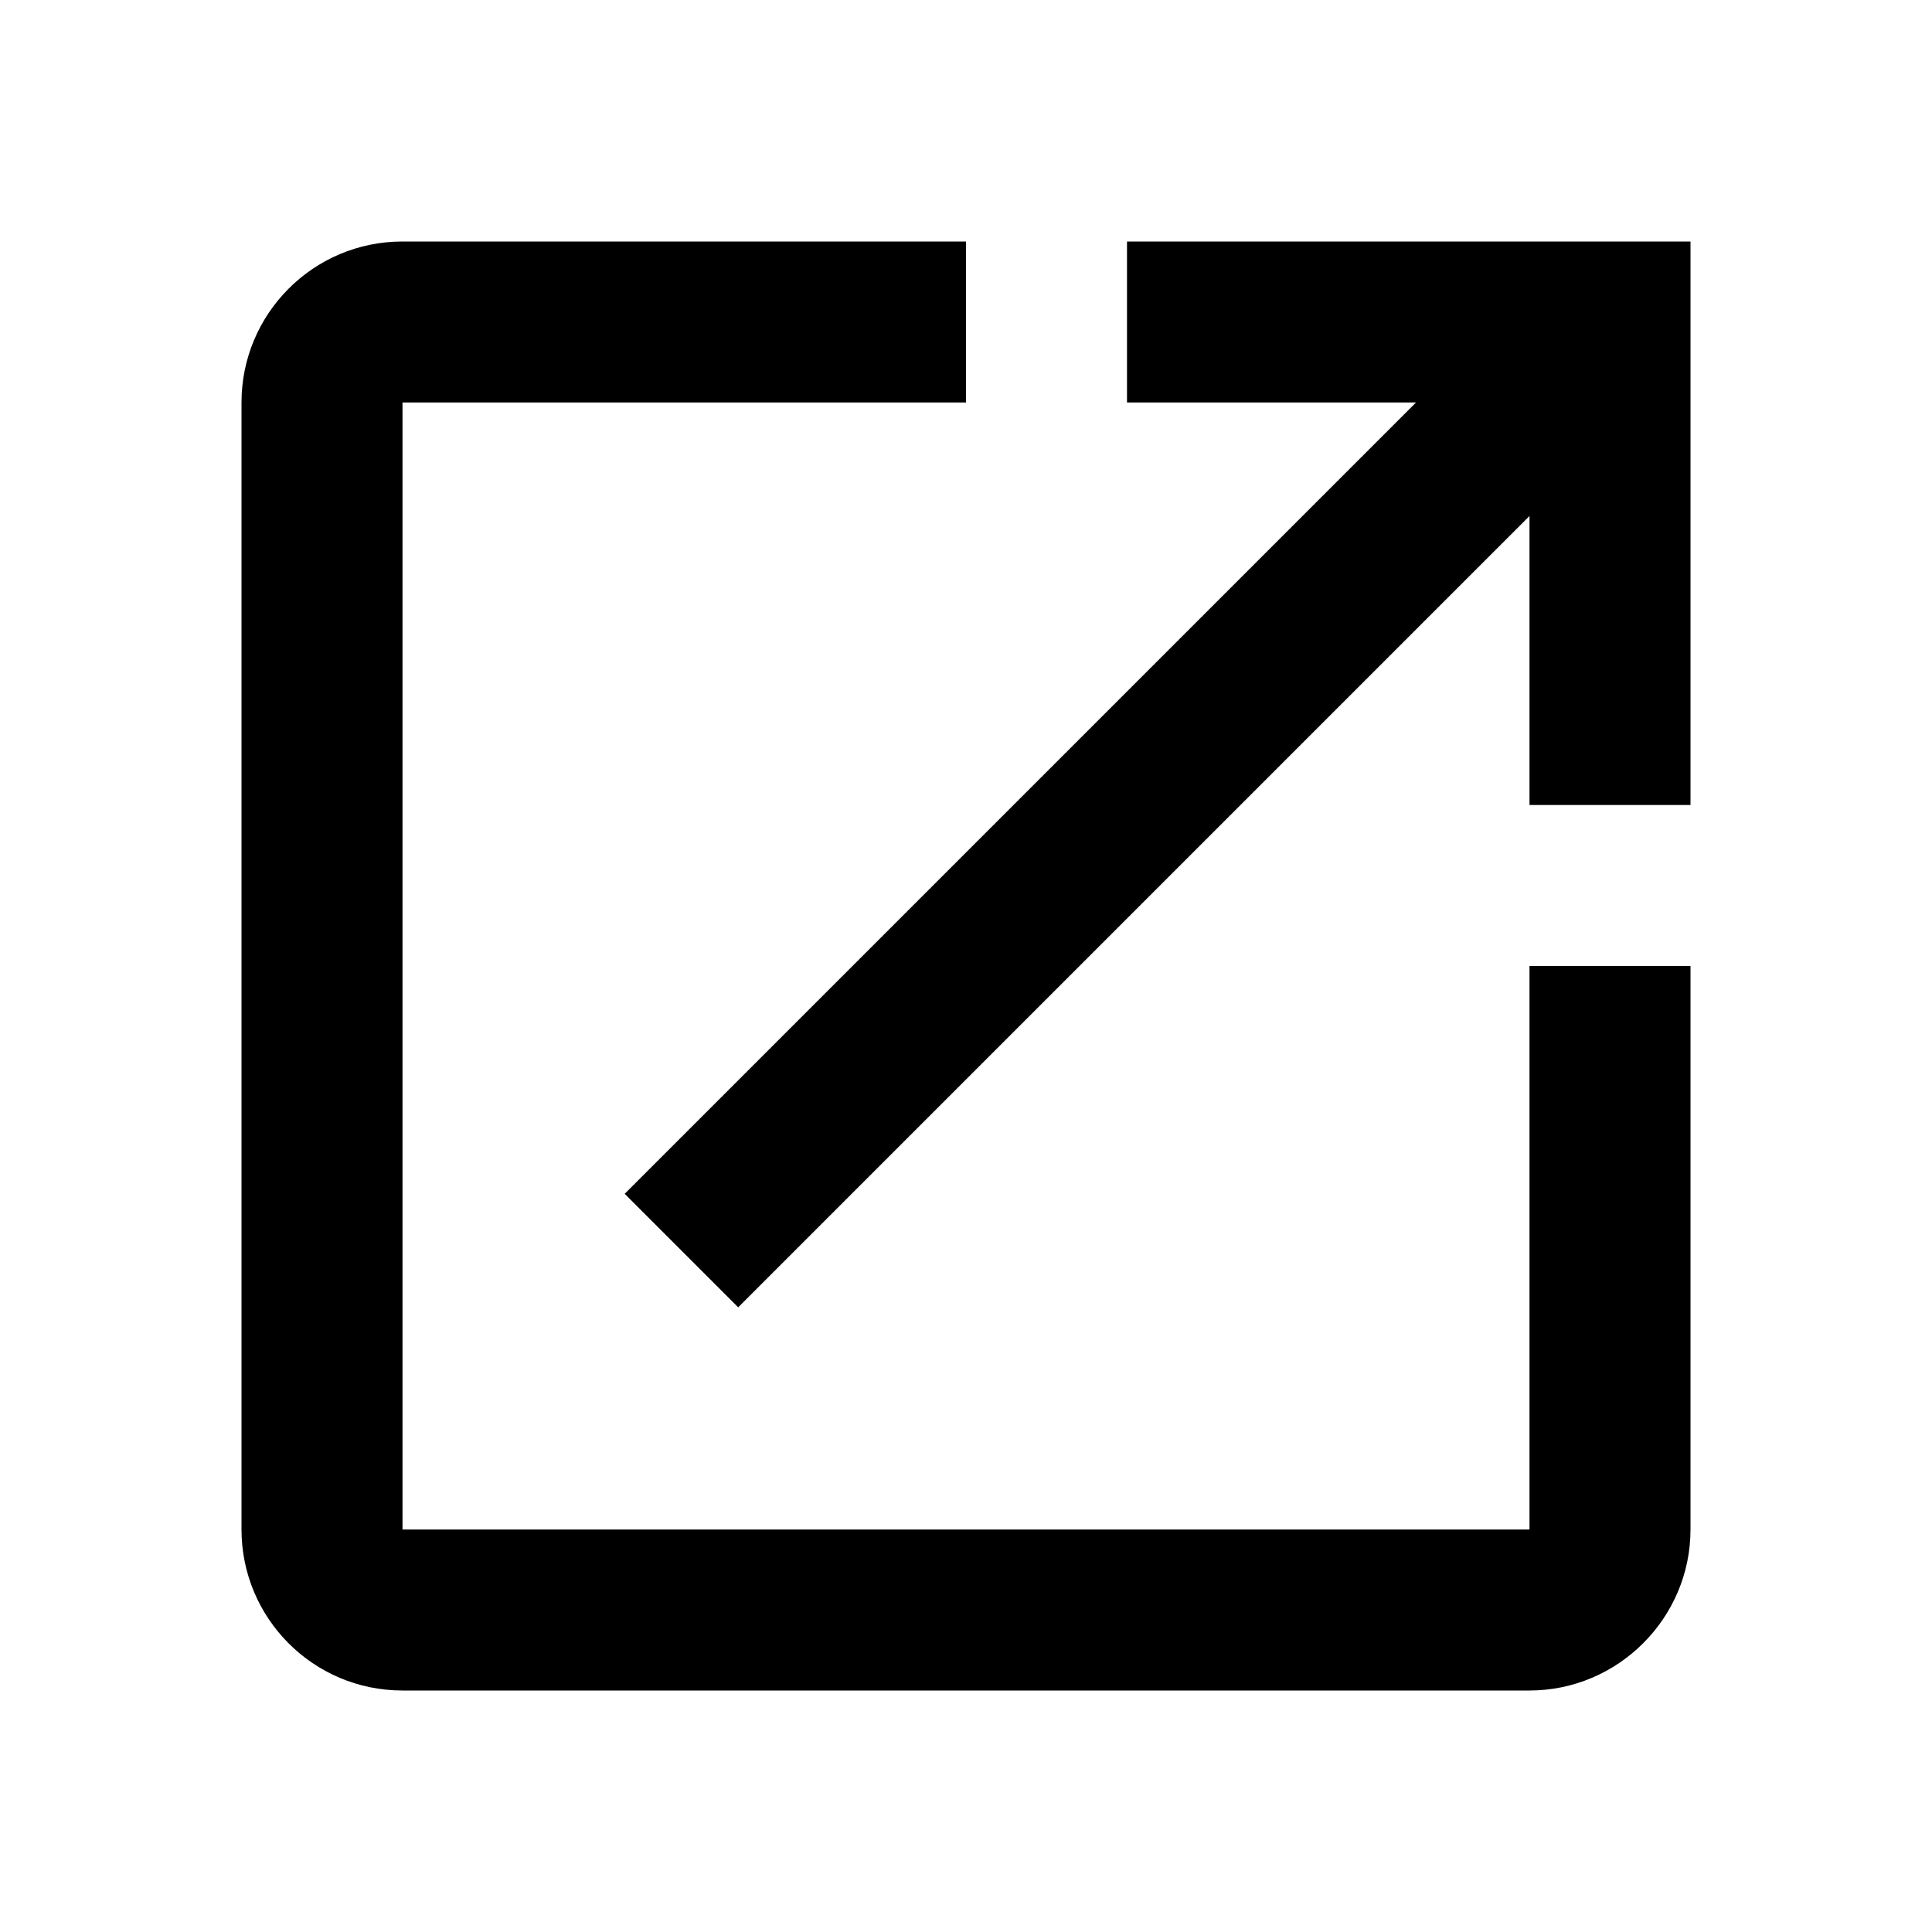
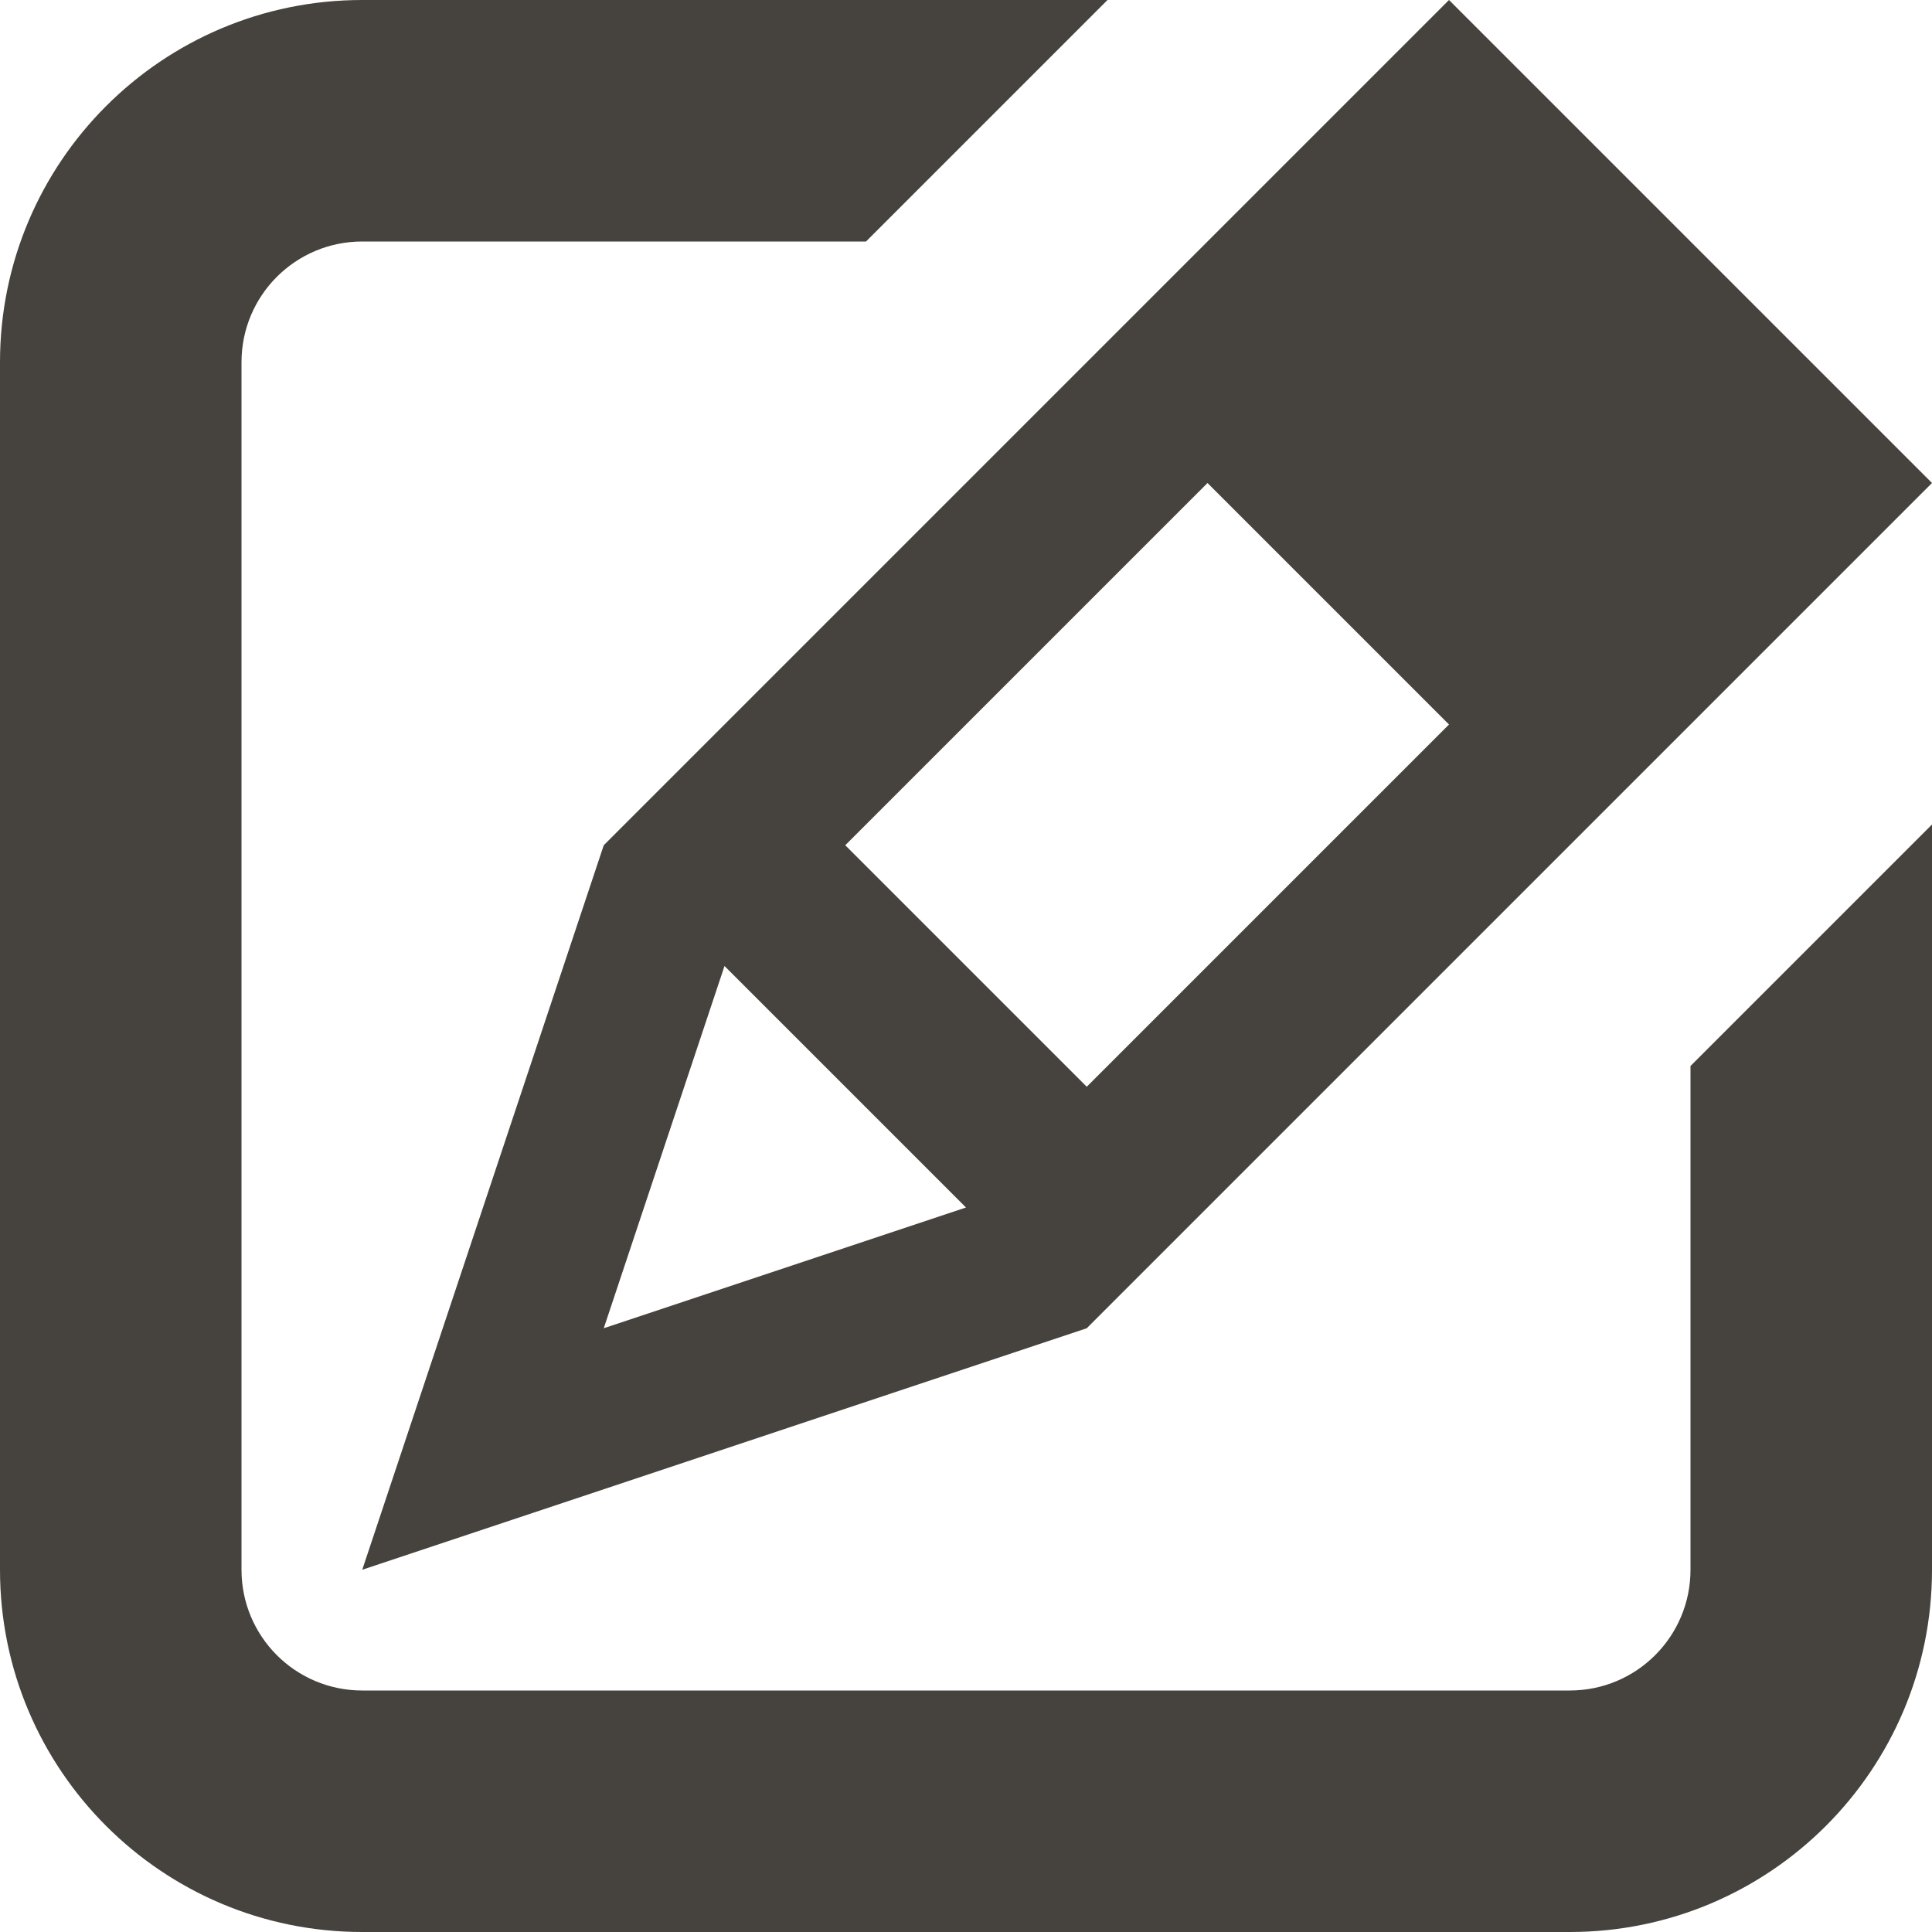
- <svg xmlns="http://www.w3.org/2000/svg" width="24" height="24" viewBox="0 0 24 24">
-   <path d="M0 0h24v24H0z" fill="none" />
-   <path d="M19 19H5V5h7V3H5c-1.11 0-2 .9-2 2v14c0 1.1.89 2 2 2h14c1.1 0 2-.9 2-2v-7h-2v7zM14 3v2h3.59l-9.83 9.83 1.41 1.41L19 6.41V10h2V3h-7z" />
+ <svg xmlns="http://www.w3.org/2000/svg" version="1.1" id="Layer_1" x="0px" y="0px" width="48px" height="48px" viewBox="0 0 48 48" enable-background="new 0 0 16 16" xml:space="preserve" fill="#46423D">
+   <path d="M 36.00,0.00L 15.00,21.00l-6.00,18.00l 18.00-6.00l 21.00-21.00L 36.00,0.00z M 15.00,33.00l 3.00-9.00l 6.00,6.00L 15.00,33.00z M 27.00,27.00L 21.00,21.00l 9.00-9.00 l 6.00,6.00L 27.00,27.00zM 42.00,26.484 L 48.00,20.484 L 48.00,39.00 C 48.00,43.971 43.971,48.00 39.00,48.00 L 9.00,48.00 C 4.029,48.00 0.00,43.971 0.00,39.00 L 0.00,9.00 C 0.00,4.029 4.029,0.00 9.00,0.00 L 27.516,0.00 L 21.516,6.00 L 9.00,6.00 C 7.341,6.00 6.00,7.341 6.00,9.00 L 6.00,39.00 C 6.00,40.659 7.341,42.00 9.00,42.00 L 39.00,42.00 C 40.659,42.00 42.00,40.659 42.00,39.00 L 42.00,26.484 Z" />
</svg>
